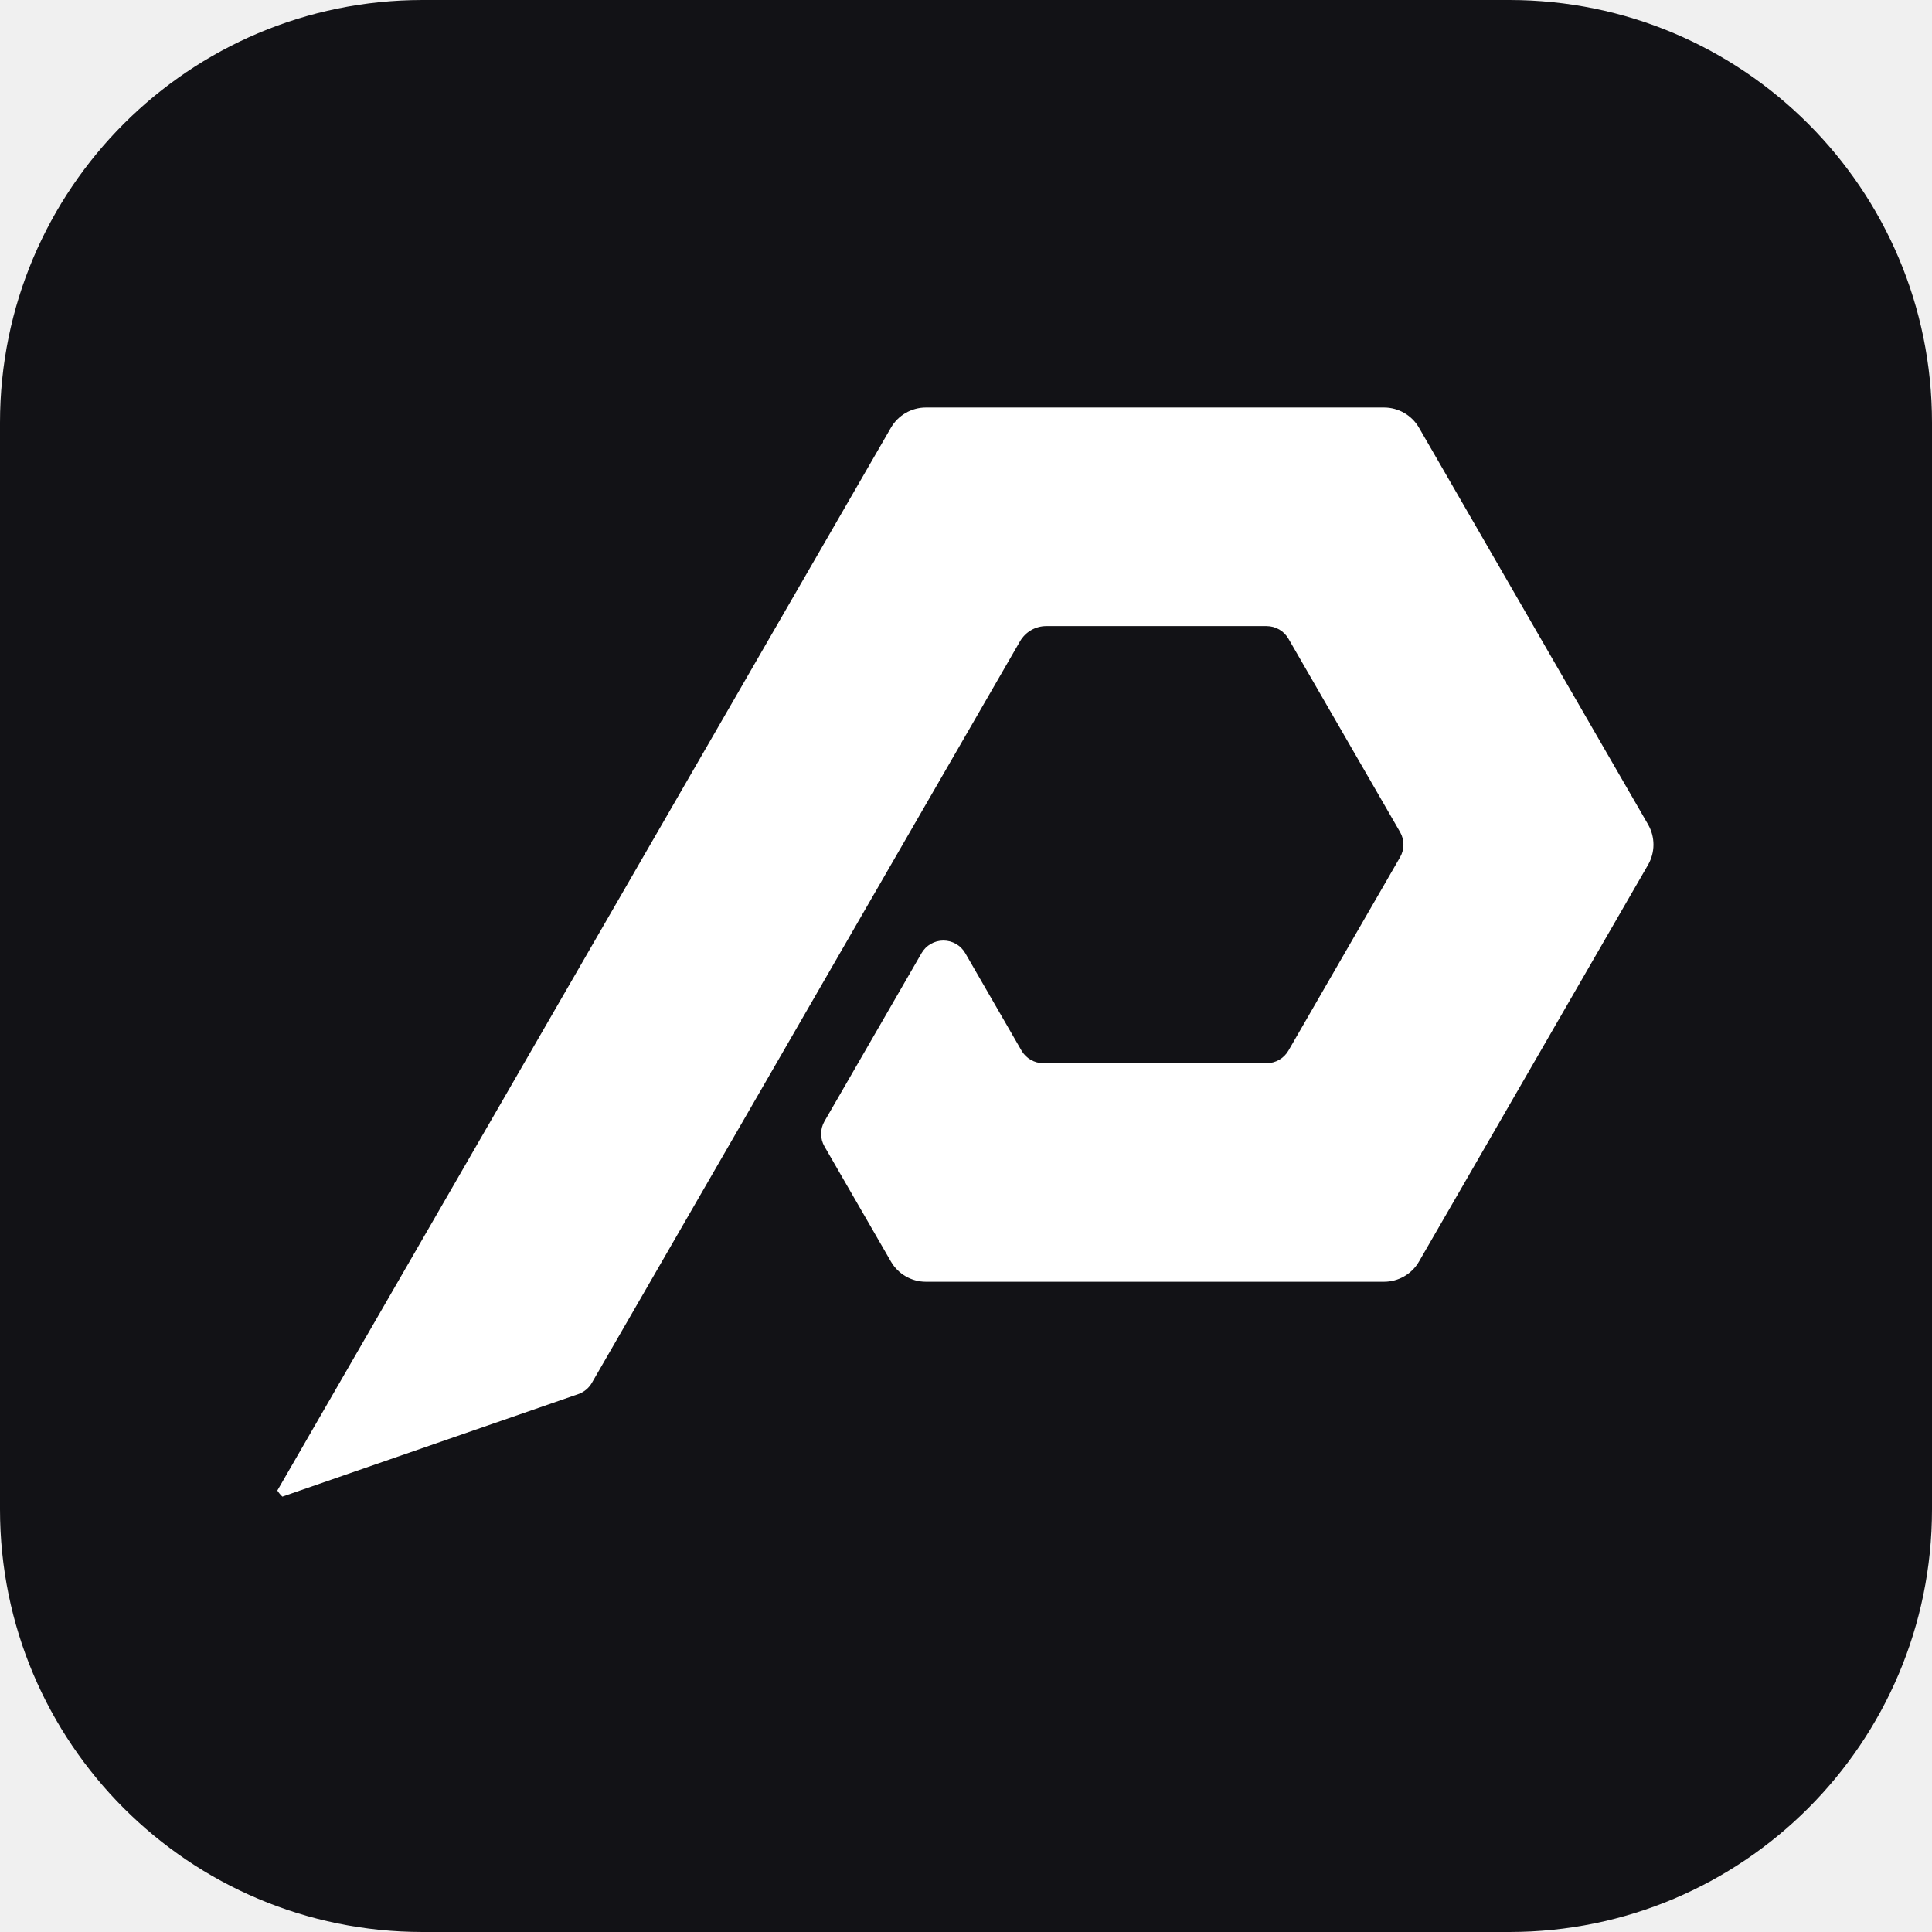
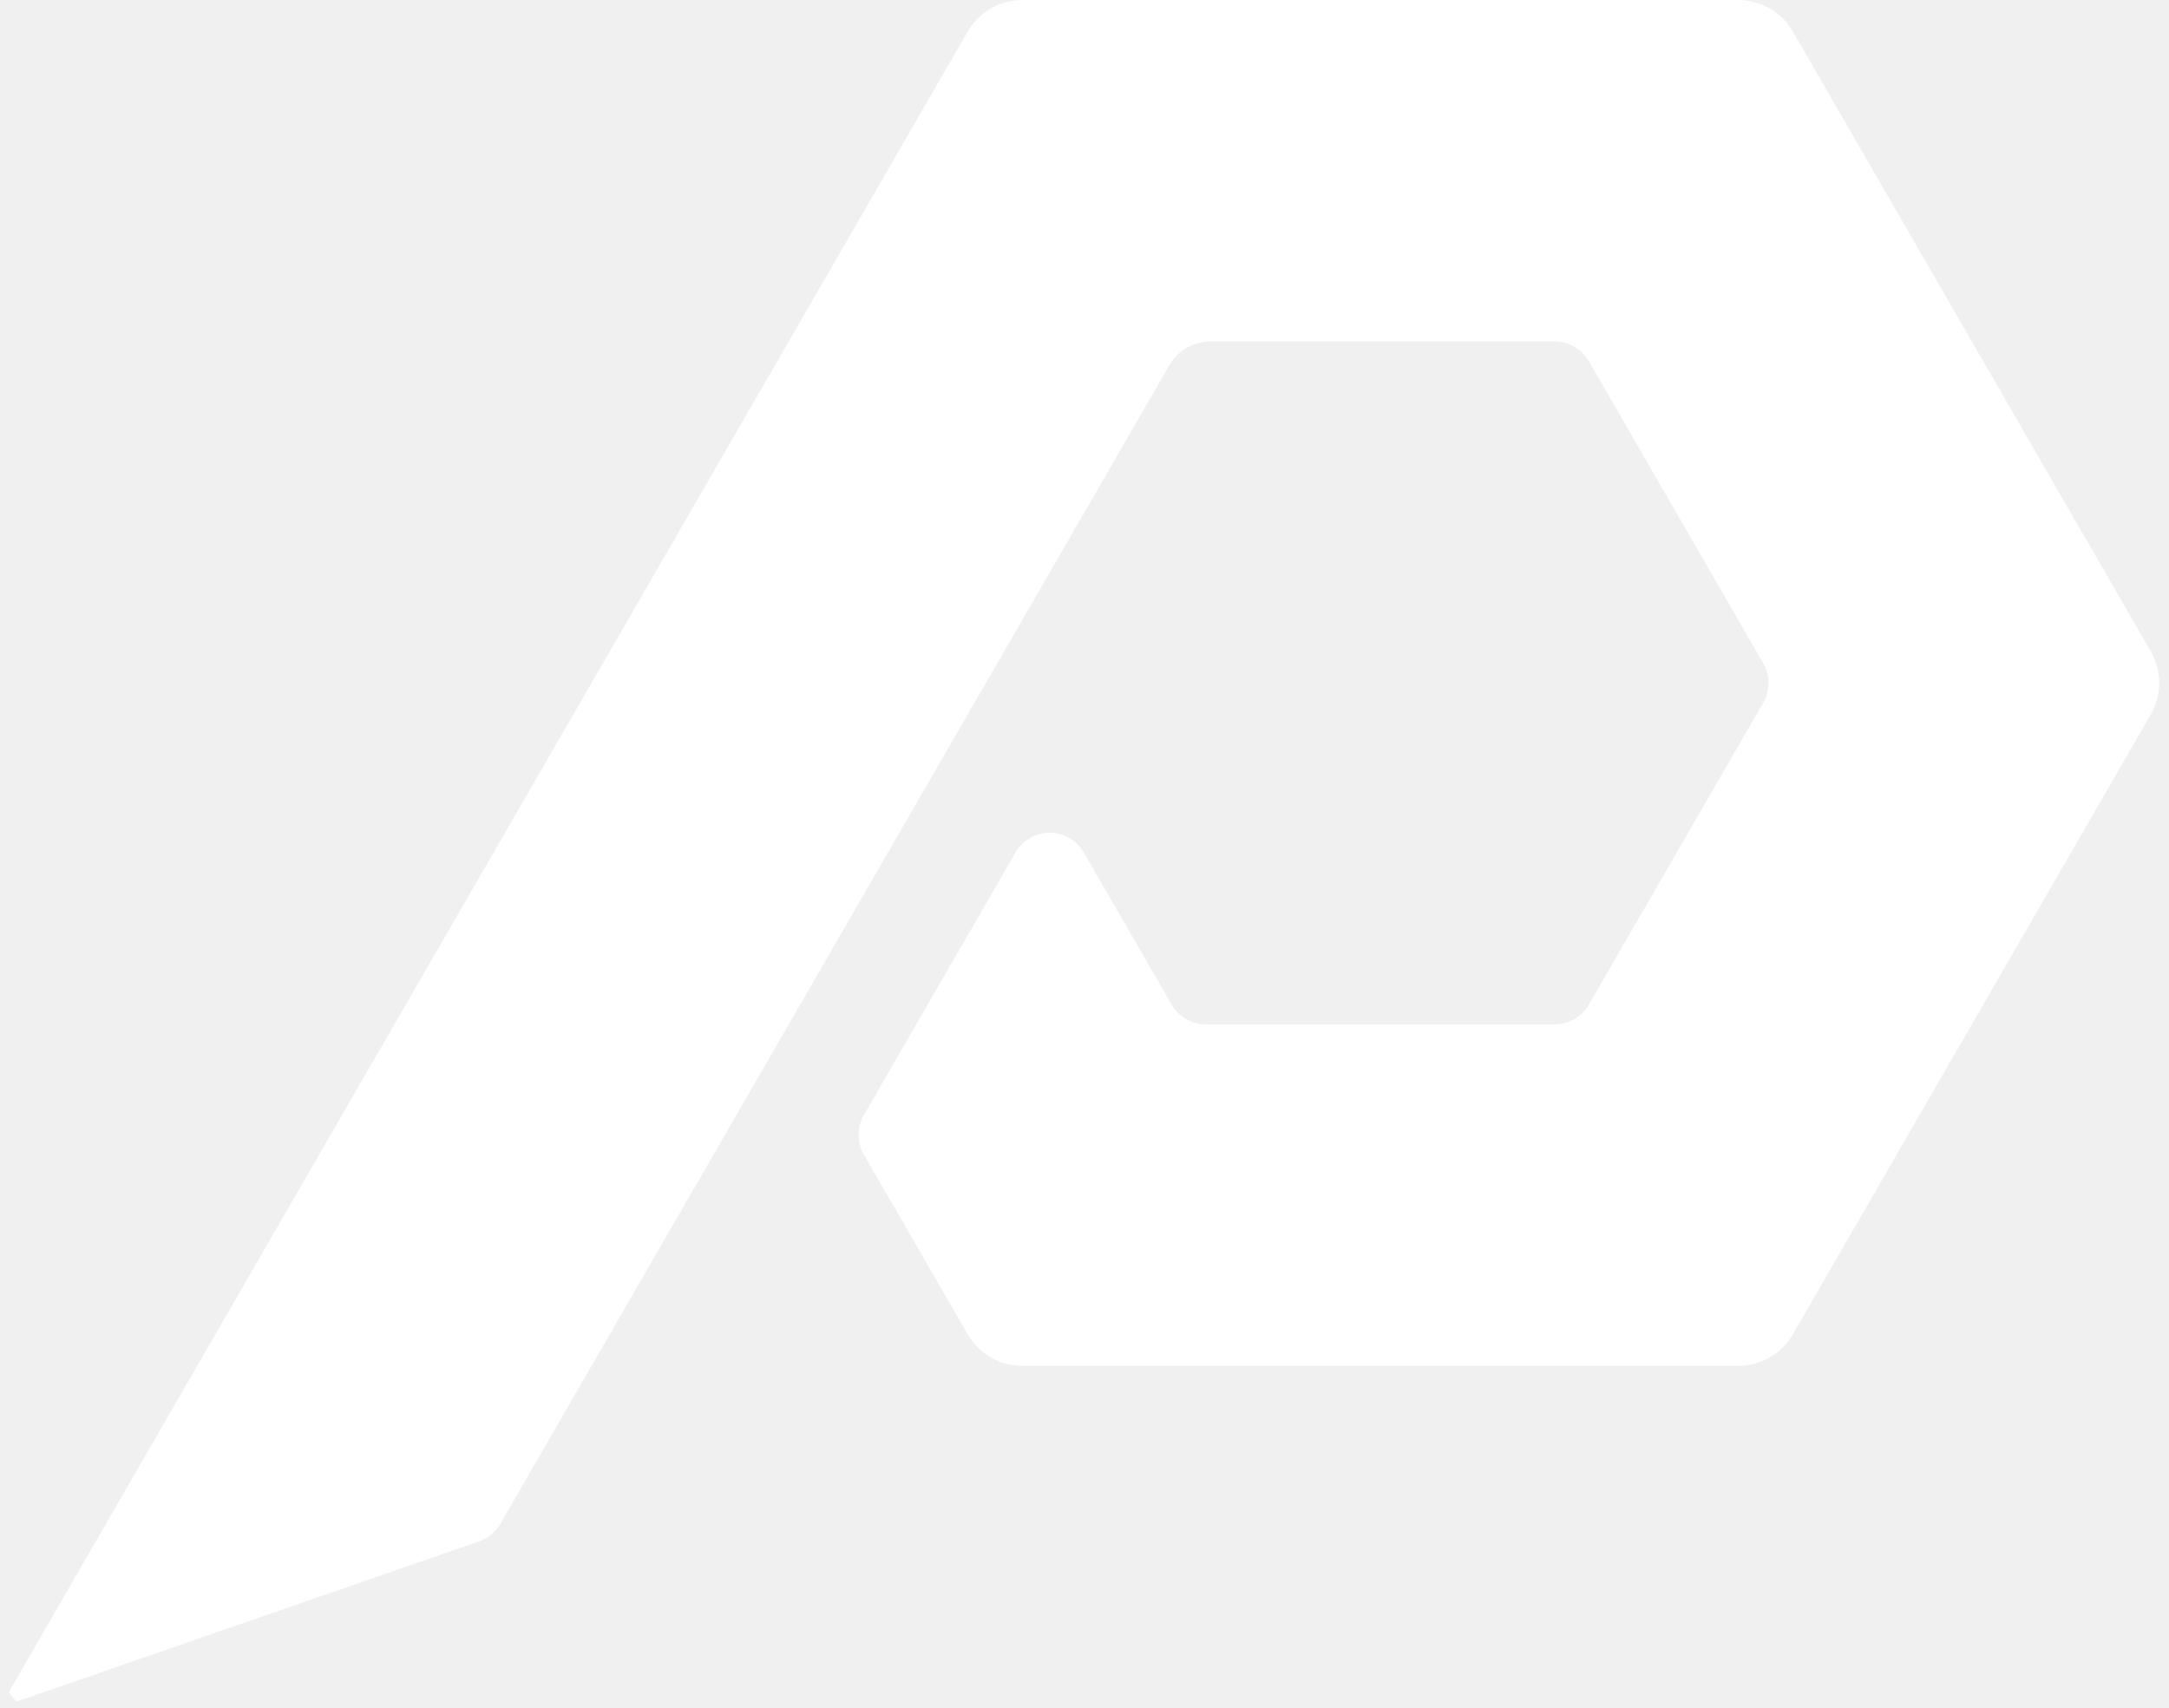
- <svg xmlns="http://www.w3.org/2000/svg" width="64" height="64" viewBox="0 0 64 64" fill="none">
-   <rect width="64" height="64" rx="14" fill="#121216" />
-   <g transform="translate(9, 13.5) scale(0.1672)">
-     <path d="M129.619 0H220.381A8 8 0 0 1 227.31 4L272.69 82.603A8 8 0 0 1 272.69 90.603L227.31 169.205A8 8 0 0 1 220.381 173.205H129.619A8 8 0 0 1 122.69 169.205L109.525 146.405A5 5 0 0 1 109.525 141.405L128.752 108.102A5 5 0 0 1 137.412 108.102L148.557 127.404A5 5 0 0 0 152.887 129.904H197.113A5 5 0 0 0 201.443 127.404L223.557 89.103A5 5 0 0 0 223.557 84.103L201.443 45.802A5 5 0 0 0 197.113 43.302H153.464A6 6 0 0 0 148.268 46.302L63.435 193.236A5 5 0 0 1 60.732 195.467L2.117 215.774A6 6 0 0 1 1.12 214.567L122.69 4A8 8 0 0 1 129.619 0Z" fill="white" />
-   </g>
+ <svg xmlns="http://www.w3.org/2000/svg" viewBox="0 0 275 216.51" fill="white">
+   <path d="M129.619 0H220.381A8 8 0 0 1 227.31 4L272.69 82.603A8 8 0 0 1 272.69 90.603L227.31 169.205A8 8 0 0 1 220.381 173.205H129.619A8 8 0 0 1 122.69 169.205L109.525 146.405A5 5 0 0 1 109.525 141.405L128.752 108.102A5 5 0 0 1 137.412 108.102L148.557 127.404A5 5 0 0 0 152.887 129.904H197.113A5 5 0 0 0 201.443 127.404L223.557 89.103A5 5 0 0 0 223.557 84.103L201.443 45.802A5 5 0 0 0 197.113 43.302H153.464A6 6 0 0 0 148.268 46.302L63.435 193.236A5 5 0 0 1 60.732 195.467L2.117 215.774A6 6 0 0 1 1.12 214.567L122.69 4A8 8 0 0 1 129.619 0Z" fill="white" />
</svg>
